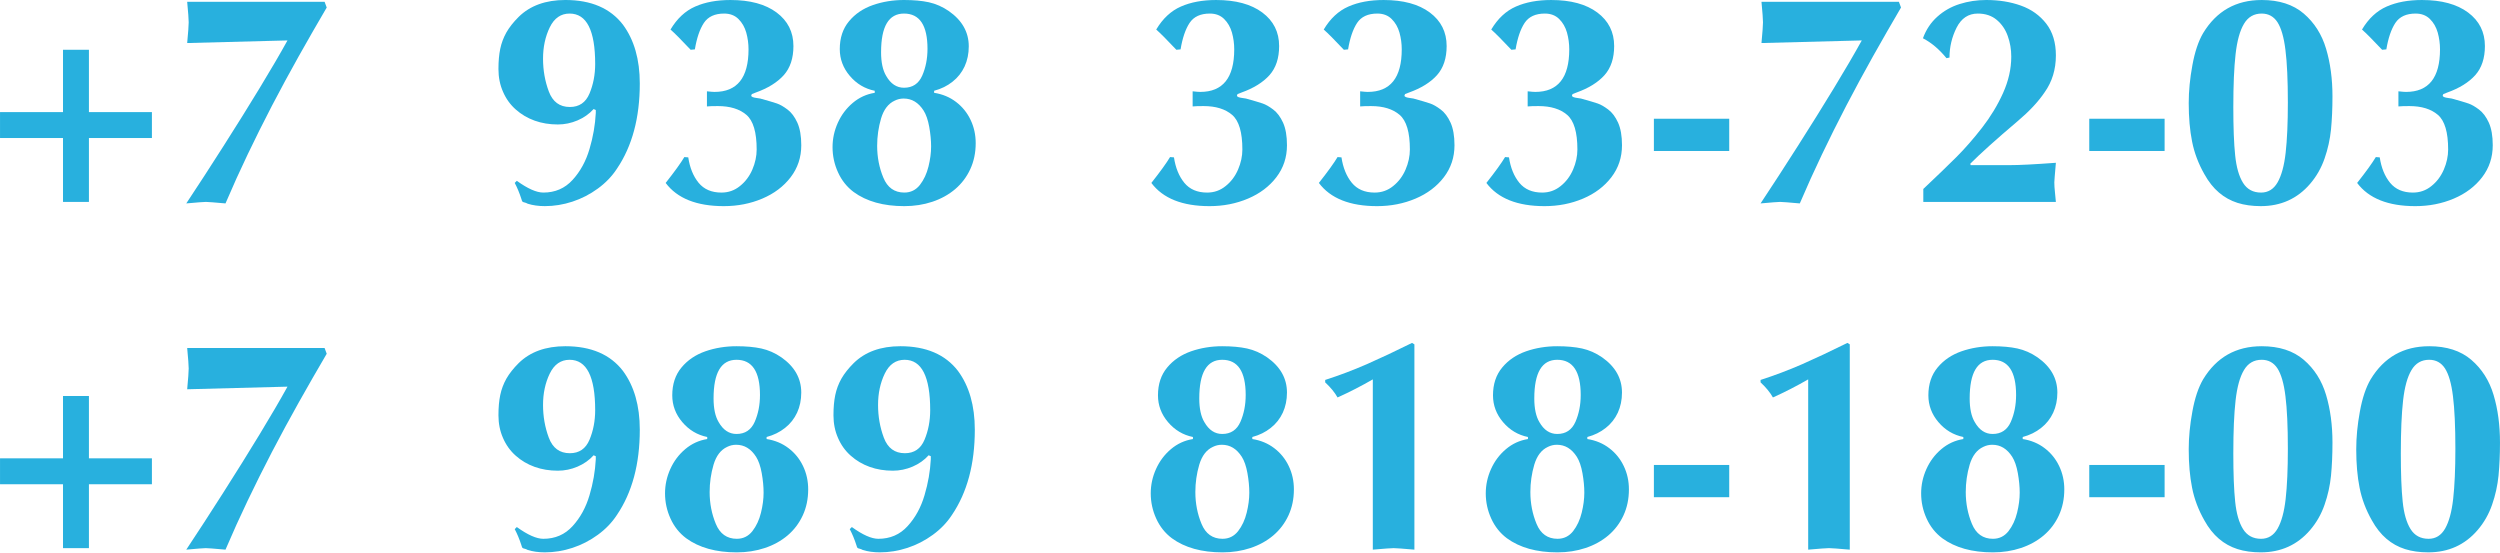
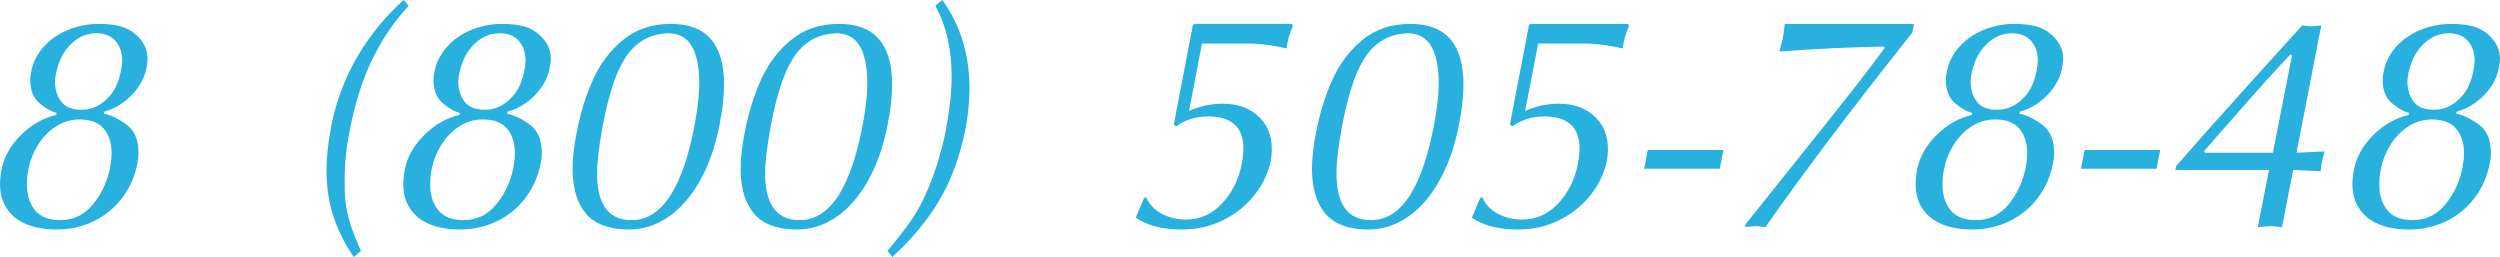
- <svg xmlns="http://www.w3.org/2000/svg" xml:space="preserve" width="67.379mm" height="14.887mm" version="1.0" style="shape-rendering:geometricPrecision; text-rendering:geometricPrecision; image-rendering:optimizeQuality; fill-rule:evenodd; clip-rule:evenodd" viewBox="0 0 3463.84 765.33">
+ <svg xmlns="http://www.w3.org/2000/svg" xml:space="preserve" width="67.16mm" height="6.904mm" version="1.0" style="shape-rendering:geometricPrecision; text-rendering:geometricPrecision; image-rendering:optimizeQuality; fill-rule:evenodd; clip-rule:evenodd" viewBox="0 0 3424.87 352.08">
  <defs>
    <style type="text/css">
   
    .fil0 {fill:#28B0DE;fill-rule:nonzero}
   
  </style>
  </defs>
  <g id="Слой_x0020_1">
-     <polygon class="fil0" points="87.27,155.33 87.27,68.96 123.18,68.96 123.18,155.33 210.45,155.33 210.45,191.24 123.18,191.24 123.18,279.77 87.27,279.77 87.27,191.24 -0,191.24 -0,155.33 " />
-     <path id="1" class="fil0" d="M259.31 2.5l190.41 0 2.93 7.93c-13.23,22.55 -26.17,45.1 -38.77,67.51 -12.59,22.48 -24.98,45.31 -37.1,68.55 -12.04,23.25 -23.31,45.73 -33.68,67.51 -10.44,21.78 -20.67,44.4 -30.69,67.85 -15.52,-1.39 -24.57,-2.09 -27.21,-2.09 -2.79,0 -11.83,0.69 -27.14,2.09 16.15,-24.36 33.34,-50.8 51.5,-79.34 18.23,-28.53 34.94,-55.46 50.32,-80.73 15.38,-25.33 28.19,-47.25 38.42,-65.77l-138.98 3.62c1.39,-14.82 2.09,-24.42 2.09,-28.74 0,-4.04 -0.69,-13.57 -2.09,-28.39z" />
-     <path id="2" class="fil0" d="M713.13 253.46l2.93 -2.93c15.03,10.86 27.28,16.29 36.74,16.29 16.36,0 29.86,-5.85 40.5,-17.54 10.72,-11.7 18.51,-25.96 23.46,-42.8 5.01,-16.77 7.86,-33.4 8.7,-49.9l0 -4.17 -2.99 -1.32c-6.06,6.75 -13.5,11.97 -22.27,15.73 -8.84,3.76 -17.96,5.64 -27.35,5.64 -11.48,0 -22.2,-1.74 -32.08,-5.29 -9.88,-3.55 -18.58,-8.7 -26.17,-15.45 -7.58,-6.68 -13.5,-14.89 -17.67,-24.57 -4.25,-9.6 -6.33,-20.11 -6.33,-31.46 0,-10.79 0.83,-20.12 2.5,-28.12 1.67,-8 4.52,-15.52 8.49,-22.62 4.04,-7.03 9.67,-14.27 17.05,-21.58 15.87,-15.59 37.45,-23.38 64.66,-23.38 35.63,0 62.29,11.41 79.83,34.24 15.51,21.02 23.31,48.16 23.31,81.43 0,47.6 -10.58,86.99 -31.73,118.17 -6.82,10.44 -15.66,19.63 -26.45,27.49 -10.86,7.93 -22.55,13.92 -35.21,18.09 -12.59,4.11 -25.33,6.19 -38.13,6.19 -8.77,0 -16.77,-1.11 -23.8,-3.34 -1.6,-0.9 -3.06,-1.46 -4.39,-1.74 -1.39,-0.28 -2.3,-0.63 -2.85,-1.12 -0.49,-0.56 -0.98,-1.81 -1.53,-3.82 -2.65,-8.21 -5.71,-15.59 -9.19,-22.13zm111.49 -164.94c0,-46.49 -11.83,-69.73 -35.42,-69.73 -12.18,0 -21.37,6.4 -27.56,19.21 -6.19,12.81 -9.26,27.28 -9.26,43.36 0,15.94 2.65,31.04 8,45.38 5.36,14.33 15.03,21.5 29.16,21.5 12.94,0 21.99,-6.19 27.22,-18.65 5.22,-12.46 7.86,-26.1 7.86,-41.06z" />
-     <path id="3" class="fil0" d="M979.47 147.47l0 -20.95c5.01,0.56 8.56,0.84 10.51,0.84 31.38,0 47.12,-19.63 47.12,-58.95 0,-7.93 -1.04,-15.66 -3.14,-23.24 -2.15,-7.52 -5.71,-13.78 -10.85,-18.86 -5.08,-5.01 -11.7,-7.52 -19.77,-7.52 -13.02,0 -22.34,4.31 -28.12,13.01 -5.71,8.7 -9.89,20.95 -12.46,36.61l-5.85 0.56c-13.15,-13.99 -22.48,-23.31 -27.9,-28.04 9.05,-15.24 20.53,-25.89 34.24,-31.88 13.71,-6.05 30,-9.04 48.79,-9.04 27.14,0 48.44,5.77 63.96,17.32 15.52,11.56 23.31,27.08 23.31,46.49 0,16.84 -4.45,30.27 -13.36,40.29 -8.98,10.02 -21.85,18.02 -38.76,24.08l-5.5 2.16c-0.56,1.04 -0.83,1.74 -0.83,2.02 0,0.98 0.69,1.67 2.15,2.23 1.39,0.49 3.06,0.9 5.01,1.12 1.95,0.28 3.69,0.56 5.36,0.83 11.07,3.06 18.72,5.36 23.04,6.82 4.32,1.46 9.19,4.25 14.62,8.35 5.5,4.1 10.02,10.16 13.71,18.23 3.62,8.07 5.43,18.51 5.43,31.32 0,16.7 -4.87,31.38 -14.68,44.26 -9.81,12.81 -22.9,22.69 -39.32,29.65 -16.42,6.96 -34.17,10.44 -53.24,10.44 -37.72,0 -64.58,-10.72 -80.66,-32.15 12.46,-15.8 21.09,-27.77 25.89,-35.84l5.42 0.42c2.16,14.4 6.96,26.17 14.34,35.21 7.45,9.05 17.96,13.57 31.6,13.57 9.67,0 18.23,-2.99 25.68,-9.05 7.52,-5.98 13.22,-13.64 17.19,-22.83 3.96,-9.26 5.98,-18.51 5.98,-27.84 0,-23.87 -4.73,-39.81 -14.2,-47.95 -9.54,-8.14 -22.69,-12.18 -39.6,-12.18 -6.75,0 -11.76,0.14 -15.1,0.49z" />
-     <path id="4" class="fil0" d="M1239.61 139.46c-8.91,4.11 -15.17,12.32 -18.86,24.63 -3.62,12.32 -5.43,24.98 -5.43,38 0,15.59 2.86,30.34 8.56,44.05 5.71,13.78 15.38,20.67 29.09,20.67 8.84,0 16.01,-3.55 21.58,-10.58 5.5,-7.1 9.46,-15.59 11.9,-25.54 2.44,-9.88 3.62,-19.14 3.62,-27.77 0,-8.35 -0.84,-17.32 -2.58,-27.07 -1.74,-9.67 -4.39,-17.26 -7.79,-22.61 -7.1,-11.14 -16.29,-16.71 -27.63,-16.71 -4.45,0 -8.56,0.98 -12.46,2.93zm54.63 -13.71l0 2.85c11.62,1.81 21.78,6.06 30.41,12.67 8.7,6.61 15.38,14.89 20.12,24.85 4.73,9.88 7.09,20.67 7.09,32.22 0,13.22 -2.5,25.26 -7.52,36.05 -5.01,10.86 -11.97,20.04 -20.95,27.7 -8.98,7.59 -19.48,13.43 -31.6,17.47 -12.11,4.04 -25.05,6.06 -38.83,6.06 -28.95,0 -52.33,-6.54 -70.15,-19.56 -9.39,-7.03 -16.63,-16.08 -21.71,-27.28 -5.08,-11.13 -7.59,-22.76 -7.59,-34.94 0,-11.62 2.44,-22.89 7.31,-33.68 4.87,-10.86 11.76,-20.04 20.67,-27.56 8.91,-7.52 19.07,-12.18 30.48,-13.99l0 -2.85c-13.71,-2.78 -25.26,-9.67 -34.52,-20.6 -9.26,-10.86 -13.92,-23.25 -13.92,-37.16 0,-15.45 4.25,-28.33 12.81,-38.56 8.49,-10.23 19.56,-17.68 33.06,-22.41 13.43,-4.66 27.84,-7.03 43.15,-7.03 13.22,0 24.71,1.04 34.38,3.13 9.67,2.15 19,6.19 27.77,12.25 18.37,12.88 27.56,29.16 27.56,48.86 0,10.23 -1.95,19.48 -5.77,27.84 -3.9,8.35 -9.47,15.45 -16.77,21.15 -7.24,5.78 -15.73,9.95 -25.47,12.53zm-73.49 -53.52c0,14.19 2.37,25.19 7.1,32.99 6.19,10.85 14.41,16.35 24.71,16.35 11.9,0 20.25,-5.64 25.2,-16.77 4.87,-11.13 7.31,-23.52 7.31,-37.16 0,-32.57 -10.86,-48.85 -32.5,-48.85 -21.23,0 -31.81,17.81 -31.81,53.45z" />
-     <path id="5" class="fil0" d="M1652.44 147.47l0 -20.95c5.01,0.56 8.56,0.84 10.51,0.84 31.38,0 47.12,-19.63 47.12,-58.95 0,-7.93 -1.04,-15.66 -3.14,-23.24 -2.15,-7.52 -5.71,-13.78 -10.85,-18.86 -5.08,-5.01 -11.7,-7.52 -19.77,-7.52 -13.02,0 -22.34,4.31 -28.12,13.01 -5.71,8.7 -9.89,20.95 -12.46,36.61l-5.85 0.56c-13.15,-13.99 -22.48,-23.31 -27.9,-28.04 9.05,-15.24 20.53,-25.89 34.24,-31.88 13.71,-6.05 30,-9.04 48.79,-9.04 27.14,0 48.44,5.77 63.96,17.32 15.52,11.56 23.31,27.08 23.31,46.49 0,16.84 -4.45,30.27 -13.36,40.29 -8.98,10.02 -21.85,18.02 -38.76,24.08l-5.5 2.16c-0.56,1.04 -0.83,1.74 -0.83,2.02 0,0.98 0.69,1.67 2.15,2.23 1.39,0.49 3.06,0.9 5.01,1.12 1.95,0.28 3.69,0.56 5.36,0.83 11.07,3.06 18.72,5.36 23.04,6.82 4.32,1.46 9.19,4.25 14.62,8.35 5.5,4.1 10.02,10.16 13.71,18.23 3.62,8.07 5.43,18.51 5.43,31.32 0,16.7 -4.87,31.38 -14.68,44.26 -9.81,12.81 -22.9,22.69 -39.32,29.65 -16.42,6.96 -34.17,10.44 -53.24,10.44 -37.72,0 -64.58,-10.72 -80.66,-32.15 12.46,-15.8 21.09,-27.77 25.89,-35.84l5.42 0.42c2.16,14.4 6.96,26.17 14.34,35.21 7.45,9.05 17.96,13.57 31.6,13.57 9.67,0 18.23,-2.99 25.68,-9.05 7.52,-5.98 13.22,-13.64 17.19,-22.83 3.96,-9.26 5.98,-18.51 5.98,-27.84 0,-23.87 -4.73,-39.81 -14.2,-47.95 -9.54,-8.14 -22.69,-12.18 -39.6,-12.18 -6.75,0 -11.76,0.14 -15.1,0.49z" />
-     <path id="6" class="fil0" d="M1884.54 147.47l0 -20.95c5.01,0.56 8.56,0.84 10.51,0.84 31.38,0 47.12,-19.63 47.12,-58.95 0,-7.93 -1.04,-15.66 -3.14,-23.24 -2.15,-7.52 -5.71,-13.78 -10.85,-18.86 -5.08,-5.01 -11.7,-7.52 -19.77,-7.52 -13.02,0 -22.34,4.31 -28.12,13.01 -5.71,8.7 -9.89,20.95 -12.46,36.61l-5.85 0.56c-13.15,-13.99 -22.48,-23.31 -27.9,-28.04 9.05,-15.24 20.53,-25.89 34.24,-31.88 13.71,-6.05 30,-9.04 48.79,-9.04 27.14,0 48.44,5.77 63.96,17.32 15.52,11.56 23.31,27.08 23.31,46.49 0,16.84 -4.45,30.27 -13.36,40.29 -8.98,10.02 -21.85,18.02 -38.76,24.08l-5.5 2.16c-0.56,1.04 -0.83,1.74 -0.83,2.02 0,0.98 0.69,1.67 2.15,2.23 1.39,0.49 3.06,0.9 5.01,1.12 1.95,0.28 3.69,0.56 5.36,0.83 11.07,3.06 18.72,5.36 23.04,6.82 4.32,1.46 9.19,4.25 14.62,8.35 5.5,4.1 10.02,10.16 13.71,18.23 3.62,8.07 5.43,18.51 5.43,31.32 0,16.7 -4.87,31.38 -14.68,44.26 -9.81,12.81 -22.9,22.69 -39.32,29.65 -16.42,6.96 -34.17,10.44 -53.24,10.44 -37.72,0 -64.58,-10.72 -80.66,-32.15 12.46,-15.8 21.09,-27.77 25.89,-35.84l5.42 0.42c2.16,14.4 6.96,26.17 14.34,35.21 7.45,9.05 17.96,13.57 31.6,13.57 9.67,0 18.23,-2.99 25.68,-9.05 7.52,-5.98 13.22,-13.64 17.19,-22.83 3.96,-9.26 5.98,-18.51 5.98,-27.84 0,-23.87 -4.73,-39.81 -14.2,-47.95 -9.54,-8.14 -22.69,-12.18 -39.6,-12.18 -6.75,0 -11.76,0.14 -15.1,0.49z" />
-     <path id="7" class="fil0" d="M2116.64 147.47l0 -20.95c5.01,0.56 8.56,0.84 10.51,0.84 31.38,0 47.12,-19.63 47.12,-58.95 0,-7.93 -1.04,-15.66 -3.14,-23.24 -2.15,-7.52 -5.71,-13.78 -10.85,-18.86 -5.08,-5.01 -11.7,-7.52 -19.77,-7.52 -13.02,0 -22.34,4.31 -28.12,13.01 -5.71,8.7 -9.89,20.95 -12.46,36.61l-5.85 0.56c-13.15,-13.99 -22.48,-23.31 -27.9,-28.04 9.05,-15.24 20.53,-25.89 34.24,-31.88 13.71,-6.05 30,-9.04 48.79,-9.04 27.14,0 48.44,5.77 63.96,17.32 15.52,11.56 23.31,27.08 23.31,46.49 0,16.84 -4.45,30.27 -13.36,40.29 -8.98,10.02 -21.85,18.02 -38.76,24.08l-5.5 2.16c-0.56,1.04 -0.83,1.74 -0.83,2.02 0,0.98 0.69,1.67 2.15,2.23 1.39,0.49 3.06,0.9 5.01,1.12 1.95,0.28 3.69,0.56 5.36,0.83 11.07,3.06 18.72,5.36 23.04,6.82 4.32,1.46 9.19,4.25 14.62,8.35 5.5,4.1 10.02,10.16 13.71,18.23 3.62,8.07 5.43,18.51 5.43,31.32 0,16.7 -4.87,31.38 -14.68,44.26 -9.81,12.81 -22.9,22.69 -39.32,29.65 -16.42,6.96 -34.17,10.44 -53.24,10.44 -37.72,0 -64.58,-10.72 -80.66,-32.15 12.46,-15.8 21.09,-27.77 25.89,-35.84l5.42 0.42c2.16,14.4 6.96,26.17 14.34,35.21 7.45,9.05 17.96,13.57 31.6,13.57 9.67,0 18.23,-2.99 25.68,-9.05 7.52,-5.98 13.22,-13.64 17.19,-22.83 3.96,-9.26 5.98,-18.51 5.98,-27.84 0,-23.87 -4.73,-39.81 -14.2,-47.95 -9.54,-8.14 -22.69,-12.18 -39.6,-12.18 -6.75,0 -11.76,0.14 -15.1,0.49z" />
-     <polygon id="8" class="fil0" points="2291.53,209.2 2291.53,164.52 2395.92,164.52 2395.92,209.2 " />
-     <path id="9" class="fil0" d="M2440.6 2.5l190.41 0 2.93 7.93c-13.23,22.55 -26.17,45.1 -38.77,67.51 -12.59,22.48 -24.98,45.31 -37.1,68.55 -12.04,23.25 -23.31,45.73 -33.68,67.51 -10.44,21.78 -20.67,44.4 -30.69,67.85 -15.52,-1.39 -24.57,-2.09 -27.21,-2.09 -2.79,0 -11.83,0.69 -27.14,2.09 16.15,-24.36 33.34,-50.8 51.5,-79.34 18.23,-28.53 34.94,-55.46 50.32,-80.73 15.38,-25.33 28.19,-47.25 38.42,-65.77l-138.98 3.62c1.39,-14.82 2.09,-24.42 2.09,-28.74 0,-4.04 -0.69,-13.57 -2.09,-28.39z" />
-     <path id="10" class="fil0" d="M2848.49 279.77l-183.66 0 0 -17.96c18.65,-17.61 33.97,-32.29 45.86,-44.19 11.9,-11.9 23.74,-25.47 35.5,-40.58 11.76,-15.17 21.5,-31.17 29.09,-48.02 7.59,-16.91 11.42,-33.68 11.42,-50.52 0,-10.02 -1.6,-19.56 -4.87,-28.6 -3.2,-9.05 -8.28,-16.49 -15.24,-22.34 -6.96,-5.85 -15.73,-8.77 -26.23,-8.77 -13.09,0 -22.83,6.54 -29.44,19.56 -6.54,13.08 -9.81,26.86 -9.81,41.41l-4.17 0.83c-10.09,-12.39 -21.02,-21.57 -32.64,-27.56 4.39,-11.97 11,-21.92 19.97,-29.92 8.91,-8 19.21,-13.85 30.9,-17.54 11.69,-3.69 24.01,-5.57 36.89,-5.57 17.54,0 33.62,2.57 48.09,7.79 14.55,5.22 26.17,13.57 35.08,25.05 8.84,11.48 13.29,26.1 13.29,43.92 0,19.42 -5.15,36.4 -15.52,51.01 -8.84,13.15 -21.37,26.52 -37.44,40.08 -29.86,25.33 -51.71,44.96 -65.63,58.95l0.49 2.02 53.38 0c14.2,0 35.77,-1.11 64.72,-3.27 -1.39,16.01 -2.16,25.06 -2.16,27.14 0,3.76 0.28,8.49 0.9,14.05 0.56,5.64 0.98,9.95 1.25,13.02z" />
-     <polygon id="11" class="fil0" points="2894.77,209.2 2894.77,164.52 2999.16,164.52 2999.16,209.2 " />
-     <path id="12" class="fil0" d="M3133.62 0c24.22,0 43.7,6.26 58.39,18.86 14.68,12.6 24.98,28.81 30.9,48.72 5.92,19.83 8.84,41.89 8.84,65.97 0,16.84 -0.7,32.08 -2.02,45.79 -1.39,13.64 -4.31,27.07 -8.91,40.23 -4.52,13.08 -11.2,24.85 -20.04,35.14 -17.67,20.6 -40.5,30.9 -68.41,30.9 -11.97,0 -22.69,-1.53 -32.22,-4.52 -9.54,-3.06 -18.1,-7.79 -25.75,-14.34 -7.65,-6.54 -14.34,-14.96 -20.11,-25.4 -8.28,-14.54 -13.99,-29.65 -17.05,-45.23 -3.13,-15.59 -4.66,-33.34 -4.66,-53.24 0,-16.7 1.67,-34.17 5.08,-52.54 3.34,-18.37 8.28,-33.19 14.89,-44.47 18.51,-30.55 45.52,-45.86 81.08,-45.86zm-39.26 147.82c0,28.67 0.84,51.15 2.58,67.58 1.67,16.42 5.36,29.09 10.93,38 5.63,8.98 13.92,13.43 24.98,13.43 9.81,0 17.47,-4.73 22.89,-14.2 5.36,-9.39 9.12,-23.1 11.14,-40.99 2.02,-17.82 3.06,-41.06 3.06,-69.67 0,-30.76 -1.11,-54.98 -3.34,-72.65 -2.15,-17.75 -5.91,-30.55 -11.06,-38.56 -5.22,-8 -12.53,-11.97 -21.92,-11.97 -10.65,0 -18.86,4.73 -24.5,14.27 -5.71,9.54 -9.53,23.52 -11.62,42.04 -2.09,18.51 -3.13,42.8 -3.13,72.73z" />
-     <path id="13" class="fil0" d="M3323.12 147.47l0 -20.95c5.01,0.56 8.56,0.84 10.51,0.84 31.38,0 47.12,-19.63 47.12,-58.95 0,-7.93 -1.04,-15.66 -3.14,-23.24 -2.15,-7.52 -5.71,-13.78 -10.85,-18.86 -5.08,-5.01 -11.7,-7.52 -19.77,-7.52 -13.02,0 -22.34,4.31 -28.12,13.01 -5.71,8.7 -9.89,20.95 -12.46,36.61l-5.85 0.56c-13.15,-13.99 -22.48,-23.31 -27.9,-28.04 9.05,-15.24 20.53,-25.89 34.24,-31.88 13.71,-6.05 30,-9.04 48.79,-9.04 27.14,0 48.44,5.77 63.96,17.32 15.52,11.56 23.31,27.08 23.31,46.49 0,16.84 -4.45,30.27 -13.36,40.29 -8.98,10.02 -21.85,18.02 -38.76,24.08l-5.5 2.16c-0.56,1.04 -0.83,1.74 -0.83,2.02 0,0.98 0.69,1.67 2.15,2.23 1.39,0.49 3.06,0.9 5.01,1.12 1.95,0.28 3.69,0.56 5.36,0.83 11.07,3.06 18.72,5.36 23.04,6.82 4.32,1.46 9.19,4.25 14.62,8.35 5.5,4.1 10.02,10.16 13.71,18.23 3.62,8.07 5.43,18.51 5.43,31.32 0,16.7 -4.87,31.38 -14.68,44.26 -9.81,12.81 -22.9,22.69 -39.32,29.65 -16.42,6.96 -34.17,10.44 -53.24,10.44 -37.72,0 -64.58,-10.72 -80.66,-32.15 12.46,-15.8 21.09,-27.77 25.89,-35.84l5.42 0.42c2.16,14.4 6.96,26.17 14.34,35.21 7.45,9.05 17.96,13.57 31.6,13.57 9.67,0 18.23,-2.99 25.68,-9.05 7.52,-5.98 13.22,-13.64 17.19,-22.83 3.96,-9.26 5.98,-18.51 5.98,-27.84 0,-23.87 -4.73,-39.81 -14.2,-47.95 -9.54,-8.14 -22.69,-12.18 -39.6,-12.18 -6.75,0 -11.76,0.14 -15.1,0.49z" />
-     <polygon id="14" class="fil0" points="87.27,635.05 87.27,548.68 123.18,548.68 123.18,635.05 210.45,635.05 210.45,670.96 123.18,670.96 123.18,759.48 87.27,759.48 87.27,670.96 -0,670.96 -0,635.05 " />
-     <path id="15" class="fil0" d="M259.31 482.22l190.41 0 2.93 7.93c-13.23,22.55 -26.17,45.1 -38.77,67.51 -12.59,22.48 -24.98,45.31 -37.1,68.55 -12.04,23.25 -23.31,45.73 -33.68,67.51 -10.44,21.78 -20.67,44.4 -30.69,67.85 -15.52,-1.39 -24.57,-2.09 -27.21,-2.09 -2.79,0 -11.83,0.69 -27.14,2.09 16.15,-24.36 33.34,-50.8 51.5,-79.34 18.23,-28.53 34.94,-55.46 50.32,-80.73 15.38,-25.33 28.19,-47.25 38.42,-65.77l-138.98 3.62c1.39,-14.82 2.09,-24.42 2.09,-28.74 0,-4.04 -0.69,-13.57 -2.09,-28.39z" />
-     <path id="16" class="fil0" d="M713.13 733.18l2.93 -2.93c15.03,10.86 27.28,16.29 36.74,16.29 16.36,0 29.86,-5.85 40.5,-17.54 10.72,-11.7 18.51,-25.96 23.46,-42.8 5.01,-16.77 7.86,-33.4 8.7,-49.9l0 -4.17 -2.99 -1.32c-6.06,6.75 -13.5,11.97 -22.27,15.73 -8.84,3.76 -17.96,5.64 -27.35,5.64 -11.48,0 -22.2,-1.74 -32.08,-5.29 -9.88,-3.55 -18.58,-8.7 -26.17,-15.45 -7.58,-6.68 -13.5,-14.89 -17.67,-24.57 -4.25,-9.6 -6.33,-20.11 -6.33,-31.46 0,-10.79 0.83,-20.12 2.5,-28.12 1.67,-8 4.52,-15.52 8.49,-22.62 4.04,-7.03 9.67,-14.27 17.05,-21.58 15.87,-15.59 37.45,-23.38 64.66,-23.38 35.63,0 62.29,11.41 79.83,34.24 15.51,21.02 23.31,48.16 23.31,81.43 0,47.6 -10.58,86.99 -31.73,118.17 -6.82,10.44 -15.66,19.63 -26.45,27.49 -10.86,7.93 -22.55,13.92 -35.21,18.09 -12.59,4.11 -25.33,6.19 -38.13,6.19 -8.77,0 -16.77,-1.11 -23.8,-3.34 -1.6,-0.9 -3.06,-1.46 -4.39,-1.74 -1.39,-0.28 -2.3,-0.63 -2.85,-1.12 -0.49,-0.56 -0.98,-1.81 -1.53,-3.82 -2.65,-8.21 -5.71,-15.59 -9.19,-22.13zm111.49 -164.94c0,-46.49 -11.83,-69.73 -35.42,-69.73 -12.18,0 -21.37,6.4 -27.56,19.21 -6.19,12.81 -9.26,27.28 -9.26,43.36 0,15.94 2.65,31.04 8,45.38 5.36,14.33 15.03,21.5 29.16,21.5 12.94,0 21.99,-6.19 27.22,-18.65 5.22,-12.46 7.86,-26.1 7.86,-41.06z" />
-     <path id="17" class="fil0" d="M1007.51 619.18c-8.91,4.11 -15.17,12.32 -18.86,24.63 -3.62,12.32 -5.43,24.98 -5.43,38 0,15.59 2.86,30.34 8.56,44.05 5.71,13.78 15.38,20.67 29.09,20.67 8.84,0 16.01,-3.55 21.58,-10.58 5.5,-7.1 9.46,-15.59 11.9,-25.54 2.44,-9.88 3.62,-19.14 3.62,-27.77 0,-8.35 -0.84,-17.32 -2.58,-27.07 -1.74,-9.67 -4.39,-17.26 -7.79,-22.61 -7.1,-11.14 -16.29,-16.71 -27.63,-16.71 -4.45,0 -8.56,0.98 -12.46,2.93zm54.63 -13.71l0 2.85c11.62,1.81 21.78,6.06 30.41,12.67 8.7,6.61 15.38,14.89 20.12,24.85 4.73,9.88 7.09,20.67 7.09,32.22 0,13.22 -2.5,25.26 -7.52,36.05 -5.01,10.86 -11.97,20.04 -20.95,27.7 -8.98,7.59 -19.48,13.43 -31.6,17.47 -12.11,4.04 -25.05,6.06 -38.83,6.06 -28.95,0 -52.33,-6.54 -70.15,-19.56 -9.39,-7.03 -16.63,-16.08 -21.71,-27.28 -5.08,-11.13 -7.59,-22.76 -7.59,-34.94 0,-11.62 2.44,-22.89 7.31,-33.68 4.87,-10.86 11.76,-20.04 20.67,-27.56 8.91,-7.52 19.07,-12.18 30.48,-13.99l0 -2.85c-13.71,-2.78 -25.26,-9.67 -34.52,-20.6 -9.26,-10.86 -13.92,-23.25 -13.92,-37.16 0,-15.45 4.25,-28.33 12.81,-38.56 8.49,-10.23 19.56,-17.68 33.06,-22.41 13.43,-4.66 27.84,-7.03 43.15,-7.03 13.22,0 24.71,1.04 34.38,3.13 9.67,2.15 19,6.19 27.77,12.25 18.37,12.88 27.56,29.16 27.56,48.86 0,10.23 -1.95,19.48 -5.77,27.84 -3.9,8.35 -9.47,15.45 -16.77,21.15 -7.24,5.78 -15.73,9.95 -25.47,12.53zm-73.49 -53.52c0,14.19 2.37,25.19 7.1,32.99 6.19,10.85 14.41,16.35 24.71,16.35 11.9,0 20.25,-5.64 25.2,-16.77 4.87,-11.13 7.31,-23.52 7.31,-37.16 0,-32.57 -10.86,-48.85 -32.5,-48.85 -21.23,0 -31.81,17.81 -31.81,53.45z" />
-     <path id="18" class="fil0" d="M1177.32 733.18l2.93 -2.93c15.03,10.86 27.28,16.29 36.74,16.29 16.36,0 29.86,-5.85 40.5,-17.54 10.72,-11.7 18.51,-25.96 23.46,-42.8 5.01,-16.77 7.86,-33.4 8.7,-49.9l0 -4.17 -2.99 -1.32c-6.06,6.75 -13.5,11.97 -22.27,15.73 -8.84,3.76 -17.96,5.64 -27.35,5.64 -11.48,0 -22.2,-1.74 -32.08,-5.29 -9.88,-3.55 -18.58,-8.7 -26.17,-15.45 -7.58,-6.68 -13.5,-14.89 -17.67,-24.57 -4.25,-9.6 -6.33,-20.11 -6.33,-31.46 0,-10.79 0.83,-20.12 2.5,-28.12 1.67,-8 4.52,-15.52 8.49,-22.62 4.04,-7.03 9.67,-14.27 17.05,-21.58 15.87,-15.59 37.45,-23.38 64.66,-23.38 35.63,0 62.29,11.41 79.83,34.24 15.51,21.02 23.31,48.16 23.31,81.43 0,47.6 -10.58,86.99 -31.73,118.17 -6.82,10.44 -15.66,19.63 -26.45,27.49 -10.86,7.93 -22.55,13.92 -35.21,18.09 -12.59,4.11 -25.33,6.19 -38.13,6.19 -8.77,0 -16.77,-1.11 -23.8,-3.34 -1.6,-0.9 -3.06,-1.46 -4.39,-1.74 -1.39,-0.28 -2.3,-0.63 -2.85,-1.12 -0.49,-0.56 -0.98,-1.81 -1.53,-3.82 -2.65,-8.21 -5.71,-15.59 -9.19,-22.13zm111.49 -164.94c0,-46.49 -11.83,-69.73 -35.42,-69.73 -12.18,0 -21.37,6.4 -27.56,19.21 -6.19,12.81 -9.26,27.28 -9.26,43.36 0,15.94 2.65,31.04 8,45.38 5.36,14.33 15.03,21.5 29.16,21.5 12.94,0 21.99,-6.19 27.22,-18.65 5.22,-12.46 7.86,-26.1 7.86,-41.06z" />
-     <path id="19" class="fil0" d="M1680.49 619.18c-8.91,4.11 -15.17,12.32 -18.86,24.63 -3.62,12.32 -5.43,24.98 -5.43,38 0,15.59 2.86,30.34 8.56,44.05 5.71,13.78 15.38,20.67 29.09,20.67 8.84,0 16.01,-3.55 21.58,-10.58 5.5,-7.1 9.46,-15.59 11.9,-25.54 2.44,-9.88 3.62,-19.14 3.62,-27.77 0,-8.35 -0.84,-17.32 -2.58,-27.07 -1.74,-9.67 -4.39,-17.26 -7.79,-22.61 -7.1,-11.14 -16.29,-16.71 -27.63,-16.71 -4.45,0 -8.56,0.98 -12.46,2.93zm54.63 -13.71l0 2.85c11.62,1.81 21.78,6.06 30.41,12.67 8.7,6.61 15.38,14.89 20.12,24.85 4.73,9.88 7.09,20.67 7.09,32.22 0,13.22 -2.5,25.26 -7.52,36.05 -5.01,10.86 -11.97,20.04 -20.95,27.7 -8.98,7.59 -19.48,13.43 -31.6,17.47 -12.11,4.04 -25.05,6.06 -38.83,6.06 -28.95,0 -52.33,-6.54 -70.15,-19.56 -9.39,-7.03 -16.63,-16.08 -21.71,-27.28 -5.08,-11.13 -7.59,-22.76 -7.59,-34.94 0,-11.62 2.44,-22.89 7.31,-33.68 4.87,-10.86 11.76,-20.04 20.67,-27.56 8.91,-7.52 19.07,-12.18 30.48,-13.99l0 -2.85c-13.71,-2.78 -25.26,-9.67 -34.52,-20.6 -9.26,-10.86 -13.92,-23.25 -13.92,-37.16 0,-15.45 4.25,-28.33 12.81,-38.56 8.49,-10.23 19.56,-17.68 33.06,-22.41 13.43,-4.66 27.84,-7.03 43.15,-7.03 13.22,0 24.71,1.04 34.38,3.13 9.67,2.15 19,6.19 27.77,12.25 18.37,12.88 27.56,29.16 27.56,48.86 0,10.23 -1.95,19.48 -5.77,27.84 -3.9,8.35 -9.47,15.45 -16.77,21.15 -7.24,5.78 -15.73,9.95 -25.47,12.53zm-73.49 -53.52c0,14.19 2.37,25.19 7.1,32.99 6.19,10.85 14.41,16.35 24.71,16.35 11.9,0 20.25,-5.64 25.2,-16.77 4.87,-11.13 7.31,-23.52 7.31,-37.16 0,-32.57 -10.86,-48.85 -32.5,-48.85 -21.23,0 -31.81,17.81 -31.81,53.45z" />
-     <path id="20" class="fil0" d="M1902.08 761.57l0 -235.93c-15.52,8.98 -31.81,17.4 -48.85,25.06 -3.97,-7.03 -9.67,-13.99 -17.12,-20.88l0 -3.41c19.63,-6.33 38.83,-13.57 57.62,-21.78 18.79,-8.28 39.67,-18.1 62.71,-29.51l3.27 2.02 0 284.43c-16.01,-1.39 -25.54,-2.09 -28.74,-2.09 -3.27,0 -12.87,0.69 -28.88,2.09z" />
-     <path id="21" class="fil0" d="M2144.68 619.18c-8.91,4.11 -15.17,12.32 -18.86,24.63 -3.62,12.32 -5.43,24.98 -5.43,38 0,15.59 2.86,30.34 8.56,44.05 5.71,13.78 15.38,20.67 29.09,20.67 8.84,0 16.01,-3.55 21.58,-10.58 5.5,-7.1 9.46,-15.59 11.9,-25.54 2.44,-9.88 3.62,-19.14 3.62,-27.77 0,-8.35 -0.84,-17.32 -2.58,-27.07 -1.74,-9.67 -4.39,-17.26 -7.79,-22.61 -7.1,-11.14 -16.29,-16.71 -27.63,-16.71 -4.45,0 -8.56,0.98 -12.46,2.93zm54.63 -13.71l0 2.85c11.62,1.81 21.78,6.06 30.41,12.67 8.7,6.61 15.38,14.89 20.12,24.85 4.73,9.88 7.09,20.67 7.09,32.22 0,13.22 -2.5,25.26 -7.52,36.05 -5.01,10.86 -11.97,20.04 -20.95,27.7 -8.98,7.59 -19.48,13.43 -31.6,17.47 -12.11,4.04 -25.05,6.06 -38.83,6.06 -28.95,0 -52.33,-6.54 -70.15,-19.56 -9.39,-7.03 -16.63,-16.08 -21.71,-27.28 -5.08,-11.13 -7.59,-22.76 -7.59,-34.94 0,-11.62 2.44,-22.89 7.31,-33.68 4.87,-10.86 11.76,-20.04 20.67,-27.56 8.91,-7.52 19.07,-12.18 30.48,-13.99l0 -2.85c-13.71,-2.78 -25.26,-9.67 -34.52,-20.6 -9.26,-10.86 -13.92,-23.25 -13.92,-37.16 0,-15.45 4.25,-28.33 12.81,-38.56 8.49,-10.23 19.56,-17.68 33.06,-22.41 13.43,-4.66 27.84,-7.03 43.15,-7.03 13.22,0 24.71,1.04 34.38,3.13 9.67,2.15 19,6.19 27.77,12.25 18.37,12.88 27.56,29.16 27.56,48.86 0,10.23 -1.95,19.48 -5.77,27.84 -3.9,8.35 -9.47,15.45 -16.77,21.15 -7.24,5.78 -15.73,9.95 -25.47,12.53zm-73.49 -53.52c0,14.19 2.37,25.19 7.1,32.99 6.19,10.85 14.41,16.35 24.71,16.35 11.9,0 20.25,-5.64 25.2,-16.77 4.87,-11.13 7.31,-23.52 7.31,-37.16 0,-32.57 -10.86,-48.85 -32.5,-48.85 -21.23,0 -31.81,17.81 -31.81,53.45z" />
-     <polygon id="22" class="fil0" points="2291.53,688.91 2291.53,644.23 2395.92,644.23 2395.92,688.91 " />
-     <path id="23" class="fil0" d="M2505.32 761.57l0 -235.93c-15.52,8.98 -31.81,17.4 -48.85,25.06 -3.97,-7.03 -9.67,-13.99 -17.12,-20.88l0 -3.41c19.63,-6.33 38.83,-13.57 57.62,-21.78 18.79,-8.28 39.67,-18.1 62.71,-29.51l3.27 2.02 0 284.43c-16.01,-1.39 -25.54,-2.09 -28.74,-2.09 -3.27,0 -12.87,0.69 -28.88,2.09z" />
-     <path id="24" class="fil0" d="M2747.93 619.18c-8.91,4.11 -15.17,12.32 -18.86,24.63 -3.62,12.32 -5.43,24.98 -5.43,38 0,15.59 2.86,30.34 8.56,44.05 5.71,13.78 15.38,20.67 29.09,20.67 8.84,0 16.01,-3.55 21.58,-10.58 5.5,-7.1 9.46,-15.59 11.9,-25.54 2.44,-9.88 3.62,-19.14 3.62,-27.77 0,-8.35 -0.84,-17.32 -2.58,-27.07 -1.74,-9.67 -4.39,-17.26 -7.79,-22.61 -7.1,-11.14 -16.29,-16.71 -27.63,-16.71 -4.45,0 -8.56,0.98 -12.46,2.93zm54.63 -13.71l0 2.85c11.62,1.81 21.78,6.06 30.41,12.67 8.7,6.61 15.38,14.89 20.12,24.85 4.73,9.88 7.09,20.67 7.09,32.22 0,13.22 -2.5,25.26 -7.52,36.05 -5.01,10.86 -11.97,20.04 -20.95,27.7 -8.98,7.59 -19.48,13.43 -31.6,17.47 -12.11,4.04 -25.05,6.06 -38.83,6.06 -28.95,0 -52.33,-6.54 -70.15,-19.56 -9.39,-7.03 -16.63,-16.08 -21.71,-27.28 -5.08,-11.13 -7.59,-22.76 -7.59,-34.94 0,-11.62 2.44,-22.89 7.31,-33.68 4.87,-10.86 11.76,-20.04 20.67,-27.56 8.91,-7.52 19.07,-12.18 30.48,-13.99l0 -2.85c-13.71,-2.78 -25.26,-9.67 -34.52,-20.6 -9.26,-10.86 -13.92,-23.25 -13.92,-37.16 0,-15.45 4.25,-28.33 12.81,-38.56 8.49,-10.23 19.56,-17.68 33.06,-22.41 13.43,-4.66 27.84,-7.03 43.15,-7.03 13.22,0 24.71,1.04 34.38,3.13 9.67,2.15 19,6.19 27.77,12.25 18.37,12.88 27.56,29.16 27.56,48.86 0,10.23 -1.95,19.48 -5.77,27.84 -3.9,8.35 -9.47,15.45 -16.77,21.15 -7.24,5.78 -15.73,9.95 -25.47,12.53zm-73.49 -53.52c0,14.19 2.37,25.19 7.1,32.99 6.19,10.85 14.41,16.35 24.71,16.35 11.9,0 20.25,-5.64 25.2,-16.77 4.87,-11.13 7.31,-23.52 7.31,-37.16 0,-32.57 -10.86,-48.85 -32.5,-48.85 -21.23,0 -31.81,17.81 -31.81,53.45z" />
-     <polygon id="25" class="fil0" points="2894.77,688.91 2894.77,644.23 2999.16,644.23 2999.16,688.91 " />
-     <path id="26" class="fil0" d="M3133.62 479.71c24.22,0 43.7,6.26 58.39,18.86 14.68,12.6 24.98,28.81 30.9,48.72 5.92,19.83 8.84,41.89 8.84,65.97 0,16.84 -0.7,32.08 -2.02,45.79 -1.39,13.64 -4.31,27.07 -8.91,40.23 -4.52,13.08 -11.2,24.85 -20.04,35.14 -17.67,20.6 -40.5,30.9 -68.41,30.9 -11.97,0 -22.69,-1.53 -32.22,-4.52 -9.54,-3.06 -18.1,-7.79 -25.75,-14.34 -7.65,-6.54 -14.34,-14.96 -20.11,-25.4 -8.28,-14.54 -13.99,-29.65 -17.05,-45.23 -3.13,-15.59 -4.66,-33.34 -4.66,-53.24 0,-16.7 1.67,-34.17 5.08,-52.54 3.34,-18.37 8.28,-33.19 14.89,-44.47 18.51,-30.55 45.52,-45.86 81.08,-45.86zm-39.26 147.82c0,28.67 0.84,51.15 2.58,67.58 1.67,16.42 5.36,29.09 10.93,38 5.63,8.98 13.92,13.43 24.98,13.43 9.81,0 17.47,-4.73 22.89,-14.2 5.36,-9.39 9.12,-23.1 11.14,-40.99 2.02,-17.82 3.06,-41.06 3.06,-69.67 0,-30.76 -1.11,-54.98 -3.34,-72.65 -2.15,-17.75 -5.91,-30.55 -11.06,-38.56 -5.22,-8 -12.53,-11.97 -21.92,-11.97 -10.65,0 -18.86,4.73 -24.5,14.27 -5.71,9.54 -9.53,23.52 -11.62,42.04 -2.09,18.51 -3.13,42.8 -3.13,72.73z" />
-     <path id="27" class="fil0" d="M3365.72 479.71c24.22,0 43.7,6.26 58.39,18.86 14.68,12.6 24.98,28.81 30.9,48.72 5.92,19.83 8.84,41.89 8.84,65.97 0,16.84 -0.7,32.08 -2.02,45.79 -1.39,13.64 -4.31,27.07 -8.91,40.23 -4.52,13.08 -11.2,24.85 -20.04,35.14 -17.67,20.6 -40.5,30.9 -68.41,30.9 -11.97,0 -22.69,-1.53 -32.22,-4.52 -9.54,-3.06 -18.1,-7.79 -25.75,-14.34 -7.65,-6.54 -14.34,-14.96 -20.11,-25.4 -8.28,-14.54 -13.99,-29.65 -17.05,-45.23 -3.13,-15.59 -4.66,-33.34 -4.66,-53.24 0,-16.7 1.67,-34.17 5.08,-52.54 3.34,-18.37 8.28,-33.19 14.89,-44.47 18.51,-30.55 45.52,-45.86 81.08,-45.86zm-39.26 147.82c0,28.67 0.84,51.15 2.58,67.58 1.67,16.42 5.36,29.09 10.93,38 5.63,8.98 13.92,13.43 24.98,13.43 9.81,0 17.47,-4.73 22.89,-14.2 5.36,-9.39 9.12,-23.1 11.14,-40.99 2.02,-17.82 3.06,-41.06 3.06,-69.67 0,-30.76 -1.11,-54.98 -3.34,-72.65 -2.15,-17.75 -5.91,-30.55 -11.06,-38.56 -5.22,-8 -12.53,-11.97 -21.92,-11.97 -10.65,0 -18.86,4.73 -24.5,14.27 -5.71,9.54 -9.53,23.52 -11.62,42.04 -2.09,18.51 -3.13,42.8 -3.13,72.73z" />
+     <path class="fil0" d="M142.9 152.92l-0.76 2.83c9.8,1.93 20.23,6.9 31.14,14.98 10.97,8.01 16.43,20.85 16.43,38.52 0,5.1 -0.56,10.08 -1.59,14.84 -3.59,18.09 -10.63,33.9 -21.19,47.57 -10.49,13.67 -23.54,24.16 -39.07,31.62 -15.53,7.38 -32.31,11.11 -50.4,11.11 -15.4,0 -28.85,-2.27 -40.52,-6.9 -11.67,-4.63 -20.78,-11.67 -27.2,-21.06 -6.49,-9.39 -9.74,-20.92 -9.74,-34.52 0,-5.18 0.69,-11.67 2,-19.54 3.52,-17.47 12.42,-33.27 26.72,-47.43 14.29,-14.15 30.37,-23.33 48.32,-27.48l0.35 -2.97c-7.18,-1.59 -14.98,-6.01 -23.41,-13.25 -8.35,-7.18 -12.56,-17.68 -12.56,-31.48 0,-3.52 0.41,-7.39 1.24,-11.6 2.14,-10.36 6.22,-19.68 12.15,-27.89 6.01,-8.14 13.33,-15.12 22.02,-20.78 8.77,-5.66 18.16,-9.87 28.1,-12.63 10.01,-2.76 19.88,-4.14 29.62,-4.14 11.67,0 21.68,1.04 29.96,3.18 8.29,2.14 15.74,6.14 22.23,12.08 10.29,9.32 15.4,20.22 15.4,32.79 0,3.11 -0.55,7.53 -1.72,13.25 -1.73,8.91 -5.46,17.4 -11.12,25.54 -5.66,8.15 -12.57,15.12 -20.71,20.99 -8.14,5.86 -16.71,9.94 -25.68,12.36zm-11.12 -107.35c-14.43,0 -27.2,6.21 -38.18,18.64 -8.35,9.25 -14.15,22.16 -17.39,38.52 -0.62,4.35 -0.9,7.39 -0.9,9.11 0,10.22 2.62,19.05 7.87,26.51 5.52,8.01 15.05,12.01 28.65,12.01 14.64,0 27.48,-6.35 38.52,-18.99 7.39,-8.08 12.63,-20.09 15.74,-36.18 0.83,-3.93 1.31,-7.93 1.31,-12.01 0,-10.98 -3.04,-20.02 -9.11,-27.06 -6.07,-7.04 -14.91,-10.56 -26.51,-10.56zm-22.85 118.05c-11.87,0 -22.78,3.24 -32.72,9.81 -9.87,6.56 -18.09,15.12 -24.51,25.61 -6.49,10.56 -10.7,21.54 -12.84,32.93 -1.32,5.86 -2,12.77 -2,20.71 0,14.64 3.73,26.44 11.12,35.42 7.46,8.98 18.91,13.46 34.45,13.46 18.15,0 33.14,-7.18 44.94,-21.61 11.81,-14.43 19.61,-31.27 23.47,-50.47 1.31,-7.32 2,-13.8 2,-19.46 0,-14.08 -3.59,-25.34 -10.7,-33.76 -7.11,-8.42 -18.15,-12.64 -33.21,-12.64zm443.97 -163.61l6.97 7.87c-15.25,16.64 -28.16,34.17 -38.73,52.47 -10.57,18.29 -19.26,37.28 -25.96,56.95 -6.77,19.68 -12.22,40.66 -16.36,62.89 -4.49,21.89 -6.7,44.67 -6.7,68.35 0,8.28 0.14,14.49 0.41,18.64 0.9,13.12 2.97,25.2 6.28,36.1 3.31,10.97 8.49,24.51 15.67,40.53l-9.94 8.28c-12.77,-19.05 -22.23,-38.11 -28.24,-57.09 -6.01,-19.05 -9.05,-39.35 -9.05,-61.03 0,-17.81 2.08,-37.83 6.28,-59.92 4.15,-21.95 10.63,-43.21 19.47,-63.58 8.77,-20.43 19.88,-39.97 33.21,-58.47 13.39,-18.57 28.92,-35.9 46.67,-51.98zm142.49 152.92l-0.76 2.83c9.8,1.93 20.23,6.9 31.14,14.98 10.97,8.01 16.43,20.85 16.43,38.52 0,5.1 -0.56,10.08 -1.59,14.84 -3.59,18.09 -10.63,33.9 -21.19,47.57 -10.49,13.67 -23.54,24.16 -39.07,31.62 -15.53,7.38 -32.31,11.11 -50.4,11.11 -15.4,0 -28.85,-2.27 -40.52,-6.9 -11.67,-4.63 -20.78,-11.67 -27.2,-21.06 -6.49,-9.39 -9.74,-20.92 -9.74,-34.52 0,-5.18 0.69,-11.67 2,-19.54 3.52,-17.47 12.42,-33.27 26.72,-47.43 14.29,-14.15 30.37,-23.33 48.32,-27.48l0.35 -2.97c-7.18,-1.59 -14.98,-6.01 -23.41,-13.25 -8.35,-7.18 -12.56,-17.68 -12.56,-31.48 0,-3.52 0.41,-7.39 1.24,-11.6 2.14,-10.36 6.22,-19.68 12.15,-27.89 6.01,-8.14 13.33,-15.12 22.02,-20.78 8.77,-5.66 18.16,-9.87 28.1,-12.63 10.01,-2.76 19.88,-4.14 29.62,-4.14 11.67,0 21.68,1.04 29.96,3.18 8.29,2.14 15.74,6.14 22.23,12.08 10.29,9.32 15.4,20.22 15.4,32.79 0,3.11 -0.55,7.53 -1.72,13.25 -1.73,8.91 -5.46,17.4 -11.12,25.54 -5.66,8.15 -12.57,15.12 -20.71,20.99 -8.14,5.86 -16.71,9.94 -25.68,12.36zm-11.12 -107.35c-14.43,0 -27.2,6.21 -38.18,18.64 -8.35,9.25 -14.15,22.16 -17.39,38.52 -0.62,4.35 -0.9,7.39 -0.9,9.11 0,10.22 2.62,19.05 7.87,26.51 5.52,8.01 15.05,12.01 28.65,12.01 14.64,0 27.48,-6.35 38.52,-18.99 7.39,-8.08 12.63,-20.09 15.74,-36.18 0.83,-3.93 1.31,-7.93 1.31,-12.01 0,-10.98 -3.04,-20.02 -9.11,-27.06 -6.07,-7.04 -14.91,-10.56 -26.51,-10.56zm-22.85 118.05c-11.87,0 -22.78,3.24 -32.72,9.81 -9.87,6.56 -18.09,15.12 -24.51,25.61 -6.49,10.56 -10.7,21.54 -12.84,32.93 -1.32,5.86 -2,12.77 -2,20.71 0,14.64 3.73,26.44 11.12,35.42 7.46,8.98 18.91,13.46 34.45,13.46 18.15,0 33.14,-7.18 44.94,-21.61 11.81,-14.43 19.61,-31.27 23.47,-50.47 1.31,-7.32 2,-13.8 2,-19.46 0,-14.08 -3.59,-25.34 -10.7,-33.76 -7.11,-8.42 -18.15,-12.64 -33.21,-12.64zm203.73 137.93c10.97,0 20.98,-3.03 30.03,-9.04 9.04,-6.07 17.05,-14.7 24.1,-26.03 7.04,-11.32 13.25,-25.06 18.64,-41.21 5.39,-16.15 10.01,-34.38 13.74,-54.61 4.21,-22.23 6.28,-41.01 6.28,-56.33 0,-45.84 -14.08,-68.76 -42.25,-68.76 -13.12,0.48 -24.51,3.52 -34.11,9.18 -9.6,5.59 -17.88,13.67 -24.72,24.17 -6.9,10.56 -12.77,23.47 -17.67,38.73 -4.97,15.26 -9.39,33.21 -13.39,53.85 -5.25,28.65 -7.87,50.6 -7.87,65.86 0,42.81 15.74,64.2 47.22,64.2zm-74.9 -121.36c4.9,-25.54 12.28,-49.29 22.16,-71.17 9.81,-21.95 23.61,-40.11 41.42,-54.61 17.74,-14.43 39.49,-21.68 65.24,-21.68 24.57,0 42.8,6.97 54.82,20.92 12.01,13.88 18.02,34.52 18.02,61.92 0,16.16 -2.07,34.52 -6.14,55.09 -5.66,29.48 -14.64,55.09 -26.85,76.83 -12.15,21.75 -26.65,38.32 -43.42,49.78 -16.71,11.39 -34.59,17.12 -53.64,17.12 -27.2,0 -46.94,-7.25 -59.17,-21.81 -12.22,-14.5 -18.29,-34.87 -18.29,-61.03 0,-15.26 1.93,-32.38 5.87,-51.36zm305.14 121.36c10.97,0 20.98,-3.03 30.03,-9.04 9.04,-6.07 17.05,-14.7 24.1,-26.03 7.04,-11.32 13.25,-25.06 18.64,-41.21 5.39,-16.15 10.01,-34.38 13.74,-54.61 4.21,-22.23 6.28,-41.01 6.28,-56.33 0,-45.84 -14.08,-68.76 -42.25,-68.76 -13.12,0.48 -24.51,3.52 -34.11,9.18 -9.6,5.59 -17.88,13.67 -24.72,24.17 -6.9,10.56 -12.77,23.47 -17.67,38.73 -4.97,15.26 -9.39,33.21 -13.39,53.85 -5.25,28.65 -7.87,50.6 -7.87,65.86 0,42.81 15.74,64.2 47.22,64.2zm-74.9 -121.36c4.9,-25.54 12.28,-49.29 22.16,-71.17 9.81,-21.95 23.61,-40.11 41.42,-54.61 17.74,-14.43 39.49,-21.68 65.24,-21.68 24.57,0 42.8,6.97 54.82,20.92 12.01,13.88 18.02,34.52 18.02,61.92 0,16.16 -2.07,34.52 -6.14,55.09 -5.66,29.48 -14.64,55.09 -26.85,76.83 -12.15,21.75 -26.65,38.32 -43.42,49.78 -16.71,11.39 -34.59,17.12 -53.64,17.12 -27.2,0 -46.94,-7.25 -59.17,-21.81 -12.22,-14.5 -18.29,-34.87 -18.29,-61.03 0,-15.26 1.93,-32.38 5.87,-51.36zm202 171.9l-6.56 -8.28c13.74,-16.71 24.37,-30.45 31.89,-41.29 7.59,-10.84 14.22,-22.64 19.88,-35.35 5.94,-13.19 11.39,-27.34 16.16,-42.46 4.76,-15.19 8.63,-30.03 11.52,-44.53 5.52,-29.13 8.29,-54.4 8.29,-75.8 0,-17.88 -1.8,-34.79 -5.31,-50.81 -3.52,-15.95 -9.18,-31.2 -17.05,-45.7l9.53 -7.87c24.86,34.24 37.28,74.7 37.28,121.36 0,16.84 -1.66,34.38 -4.97,52.67 -4.63,23.96 -11.12,46.12 -19.47,66.35 -8.35,20.3 -19.19,39.49 -32.45,57.65 -13.32,18.23 -29.55,36.24 -48.74,54.06zm385.63 -181.77l26.1 -136.35 2.97 -1.24 132.82 0 0.97 3.31c-4.91,11.52 -7.66,21.67 -8.35,30.31 -18.85,-4.49 -37.07,-6.7 -54.68,-6.7l-61.31 0 -17.74 92.37c14.57,-6.63 29.96,-9.94 46.25,-9.94 20.02,0 36.18,5.67 48.6,17.05 12.36,11.32 18.57,26.37 18.57,45.15 0,5.87 -0.56,11.32 -1.59,16.5 -3.31,16.16 -10.56,31.41 -21.68,45.77 -11.11,14.36 -25.41,25.96 -42.8,34.72 -17.33,8.77 -36.38,13.12 -57.02,13.12 -26.58,0 -47.71,-5.38 -63.31,-16.22l11.53 -27.27 2.97 -0.41c4.14,9.73 11.25,17.19 21.19,22.37 9.94,5.25 20.98,7.87 33.07,7.87 19.47,0 36.04,-7.46 49.78,-22.3 13.74,-14.84 22.71,-33 26.79,-54.33 1.45,-8.08 2.14,-14.98 2.14,-20.71 0,-29.27 -16.16,-43.91 -48.46,-43.91 -16.43,0 -31.07,4.55 -43.84,13.67l-2.97 -2.83zm270 131.24c10.97,0 20.98,-3.03 30.03,-9.04 9.04,-6.07 17.05,-14.7 24.1,-26.03 7.04,-11.32 13.25,-25.06 18.64,-41.21 5.39,-16.15 10.01,-34.38 13.74,-54.61 4.21,-22.23 6.28,-41.01 6.28,-56.33 0,-45.84 -14.08,-68.76 -42.25,-68.76 -13.12,0.48 -24.51,3.52 -34.11,9.18 -9.6,5.59 -17.88,13.67 -24.72,24.17 -6.9,10.56 -12.77,23.47 -17.67,38.73 -4.97,15.26 -9.39,33.21 -13.39,53.85 -5.25,28.65 -7.87,50.6 -7.87,65.86 0,42.81 15.74,64.2 47.22,64.2zm-74.9 -121.36c4.9,-25.54 12.28,-49.29 22.16,-71.17 9.81,-21.95 23.61,-40.11 41.42,-54.61 17.74,-14.43 39.49,-21.68 65.24,-21.68 24.57,0 42.8,6.97 54.82,20.92 12.01,13.88 18.02,34.52 18.02,61.92 0,16.16 -2.07,34.52 -6.14,55.09 -5.66,29.48 -14.64,55.09 -26.85,76.83 -12.15,21.75 -26.65,38.32 -43.42,49.78 -16.71,11.39 -34.59,17.12 -53.64,17.12 -27.2,0 -46.94,-7.25 -59.17,-21.81 -12.22,-14.5 -18.29,-34.87 -18.29,-61.03 0,-15.26 1.93,-32.38 5.87,-51.36zm265.37 -9.87l26.1 -136.35 2.97 -1.24 132.82 0 0.97 3.31c-4.91,11.52 -7.66,21.67 -8.35,30.31 -18.85,-4.49 -37.07,-6.7 -54.68,-6.7l-61.31 0 -17.74 92.37c14.57,-6.63 29.96,-9.94 46.25,-9.94 20.02,0 36.18,5.67 48.6,17.05 12.36,11.32 18.57,26.37 18.57,45.15 0,5.87 -0.56,11.32 -1.59,16.5 -3.31,16.16 -10.56,31.41 -21.68,45.77 -11.11,14.36 -25.41,25.96 -42.8,34.72 -17.33,8.77 -36.38,13.12 -57.02,13.12 -26.58,0 -47.71,-5.38 -63.31,-16.22l11.53 -27.27 2.97 -0.41c4.14,9.73 11.25,17.19 21.19,22.37 9.94,5.25 20.98,7.87 33.07,7.87 19.47,0 36.04,-7.46 49.78,-22.3 13.74,-14.84 22.71,-33 26.79,-54.33 1.45,-8.08 2.14,-14.98 2.14,-20.71 0,-29.27 -16.16,-43.91 -48.46,-43.91 -16.43,0 -31.07,4.55 -43.84,13.67l-2.97 -2.83zm183.84 60.82l4.97 -25.68 103.55 0 -4.97 25.68 -103.55 0zm192.61 -198.41l176.87 0 -2.14 12.01c-81.6,102.45 -148.7,191.23 -201.17,266.34 -1.73,-0.14 -4,-0.42 -6.97,-0.76 -2.97,-0.35 -5.25,-0.48 -6.84,-0.48 -1.66,0 -4.14,0.14 -7.32,0.48 -3.24,0.34 -5.59,0.62 -7.11,0.76l1.59 -4.56c12.64,-15.81 26.93,-33.76 43.01,-53.78 16.02,-19.95 35.07,-43.77 57.16,-71.45 22.1,-27.69 39.56,-49.78 52.4,-66.21 12.84,-16.5 25.4,-33 37.62,-49.71l-1.66 -1.59c-23.96,0.41 -47.63,1.17 -71.11,2.35 -23.47,1.11 -47.43,2.55 -71.8,4.35 2.35,-7.94 4,-14.29 4.97,-19.12 0.21,-1.17 0.48,-2.76 0.76,-4.9 0.35,-2.07 0.69,-4.56 0.97,-7.53 0.35,-2.9 0.55,-4.97 0.76,-6.21zm322.19 120.19l-0.76 2.83c9.8,1.93 20.23,6.9 31.14,14.98 10.97,8.01 16.43,20.85 16.43,38.52 0,5.1 -0.56,10.08 -1.59,14.84 -3.59,18.09 -10.63,33.9 -21.19,47.57 -10.49,13.67 -23.54,24.16 -39.07,31.62 -15.53,7.38 -32.31,11.11 -50.4,11.11 -15.4,0 -28.85,-2.27 -40.52,-6.9 -11.67,-4.63 -20.78,-11.67 -27.2,-21.06 -6.49,-9.39 -9.74,-20.92 -9.74,-34.52 0,-5.18 0.69,-11.67 2,-19.54 3.52,-17.47 12.42,-33.27 26.72,-47.43 14.29,-14.15 30.37,-23.33 48.32,-27.48l0.35 -2.97c-7.18,-1.59 -14.98,-6.01 -23.41,-13.25 -8.35,-7.18 -12.56,-17.68 -12.56,-31.48 0,-3.52 0.41,-7.39 1.24,-11.6 2.14,-10.36 6.22,-19.68 12.15,-27.89 6.01,-8.14 13.33,-15.12 22.02,-20.78 8.77,-5.66 18.16,-9.87 28.1,-12.63 10.01,-2.76 19.88,-4.14 29.62,-4.14 11.67,0 21.68,1.04 29.96,3.18 8.29,2.14 15.74,6.14 22.23,12.08 10.29,9.32 15.4,20.22 15.4,32.79 0,3.11 -0.55,7.53 -1.72,13.25 -1.73,8.91 -5.46,17.4 -11.12,25.54 -5.66,8.15 -12.57,15.12 -20.71,20.99 -8.14,5.86 -16.71,9.94 -25.68,12.36zm-11.12 -107.35c-14.43,0 -27.2,6.21 -38.18,18.64 -8.35,9.25 -14.15,22.16 -17.39,38.52 -0.62,4.35 -0.9,7.39 -0.9,9.11 0,10.22 2.62,19.05 7.87,26.51 5.52,8.01 15.05,12.01 28.65,12.01 14.64,0 27.48,-6.35 38.52,-18.99 7.39,-8.08 12.63,-20.09 15.74,-36.18 0.83,-3.93 1.31,-7.93 1.31,-12.01 0,-10.98 -3.04,-20.02 -9.11,-27.06 -6.07,-7.04 -14.91,-10.56 -26.51,-10.56zm-22.85 118.05c-11.87,0 -22.78,3.24 -32.72,9.81 -9.87,6.56 -18.09,15.12 -24.51,25.61 -6.49,10.56 -10.7,21.54 -12.84,32.93 -1.32,5.86 -2,12.77 -2,20.71 0,14.64 3.73,26.44 11.12,35.42 7.46,8.98 18.91,13.46 34.45,13.46 18.15,0 33.14,-7.18 44.94,-21.61 11.81,-14.43 19.61,-31.27 23.47,-50.47 1.31,-7.32 2,-13.8 2,-19.46 0,-14.08 -3.59,-25.34 -10.7,-33.76 -7.11,-8.42 -18.15,-12.64 -33.21,-12.64zm117.57 67.52l4.97 -25.68 103.55 0 -4.97 25.68 -103.55 0zm257.64 1.66l-128.41 0 1.24 -5.39c17.68,-20.3 31.69,-36.18 41.9,-47.63 10.29,-11.53 24.86,-27.82 43.77,-48.81 18.99,-21.06 36.8,-40.8 53.5,-59.23 16.71,-18.43 27.89,-30.79 33.48,-36.94 0.96,0.07 2.83,0.28 5.52,0.69 2.62,0.42 5.1,0.62 7.32,0.62 1.72,0 3.87,-0.2 6.42,-0.55 2.62,-0.41 4.83,-0.62 6.83,-0.76l-33.9 174.38 38.52 -1.72c-2.76,8.22 -4.56,17.26 -5.46,27.06l-37.62 -1.72 -15.32 78.29c-1.93,-0.14 -4.63,-0.42 -8.22,-0.76 -3.59,-0.35 -6.21,-0.48 -8.01,-0.48 -1.87,0 -4.63,0.14 -8.29,0.48 -3.66,0.34 -6.49,0.62 -8.7,0.76l15.4 -78.29zm5.32 -23.61l26.09 -132.96 -2 -1.73c-10.29,10.77 -21.61,22.99 -33.96,36.66 -12.36,13.74 -26.03,29.2 -41.08,46.39 -15.12,17.19 -29.55,33.69 -43.42,49.5l1.31 2.14 93.06 0zm251.84 -56.26l-0.76 2.83c9.8,1.93 20.23,6.9 31.14,14.98 10.97,8.01 16.43,20.85 16.43,38.52 0,5.1 -0.56,10.08 -1.59,14.84 -3.59,18.09 -10.63,33.9 -21.19,47.57 -10.49,13.67 -23.54,24.16 -39.07,31.62 -15.53,7.38 -32.31,11.11 -50.4,11.11 -15.4,0 -28.85,-2.27 -40.52,-6.9 -11.67,-4.63 -20.78,-11.67 -27.2,-21.06 -6.49,-9.39 -9.74,-20.92 -9.74,-34.52 0,-5.18 0.69,-11.67 2,-19.54 3.52,-17.47 12.42,-33.27 26.72,-47.43 14.29,-14.15 30.37,-23.33 48.32,-27.48l0.35 -2.97c-7.18,-1.59 -14.98,-6.01 -23.41,-13.25 -8.35,-7.18 -12.56,-17.68 -12.56,-31.48 0,-3.52 0.41,-7.39 1.24,-11.6 2.14,-10.36 6.22,-19.68 12.15,-27.89 6.01,-8.14 13.33,-15.12 22.02,-20.78 8.77,-5.66 18.16,-9.87 28.1,-12.63 10.01,-2.76 19.88,-4.14 29.62,-4.14 11.67,0 21.68,1.04 29.96,3.18 8.29,2.14 15.74,6.14 22.23,12.08 10.29,9.32 15.4,20.22 15.4,32.79 0,3.11 -0.55,7.53 -1.72,13.25 -1.73,8.91 -5.46,17.4 -11.12,25.54 -5.66,8.15 -12.57,15.12 -20.71,20.99 -8.14,5.86 -16.71,9.94 -25.68,12.36zm-11.12 -107.35c-14.43,0 -27.2,6.21 -38.18,18.64 -8.35,9.25 -14.15,22.16 -17.39,38.52 -0.62,4.35 -0.9,7.39 -0.9,9.11 0,10.22 2.62,19.05 7.87,26.51 5.52,8.01 15.05,12.01 28.65,12.01 14.64,0 27.48,-6.35 38.52,-18.99 7.39,-8.08 12.63,-20.09 15.74,-36.18 0.83,-3.93 1.31,-7.93 1.31,-12.01 0,-10.98 -3.04,-20.02 -9.11,-27.06 -6.07,-7.04 -14.91,-10.56 -26.51,-10.56zm-22.85 118.05c-11.87,0 -22.78,3.24 -32.72,9.81 -9.87,6.56 -18.09,15.12 -24.51,25.61 -6.49,10.56 -10.7,21.54 -12.84,32.93 -1.32,5.86 -2,12.77 -2,20.71 0,14.64 3.73,26.44 11.12,35.42 7.46,8.98 18.91,13.46 34.45,13.46 18.15,0 33.14,-7.18 44.94,-21.61 11.81,-14.43 19.61,-31.27 23.47,-50.47 1.31,-7.32 2,-13.8 2,-19.46 0,-14.08 -3.59,-25.34 -10.7,-33.76 -7.11,-8.42 -18.15,-12.64 -33.21,-12.64z" />
  </g>
</svg>
